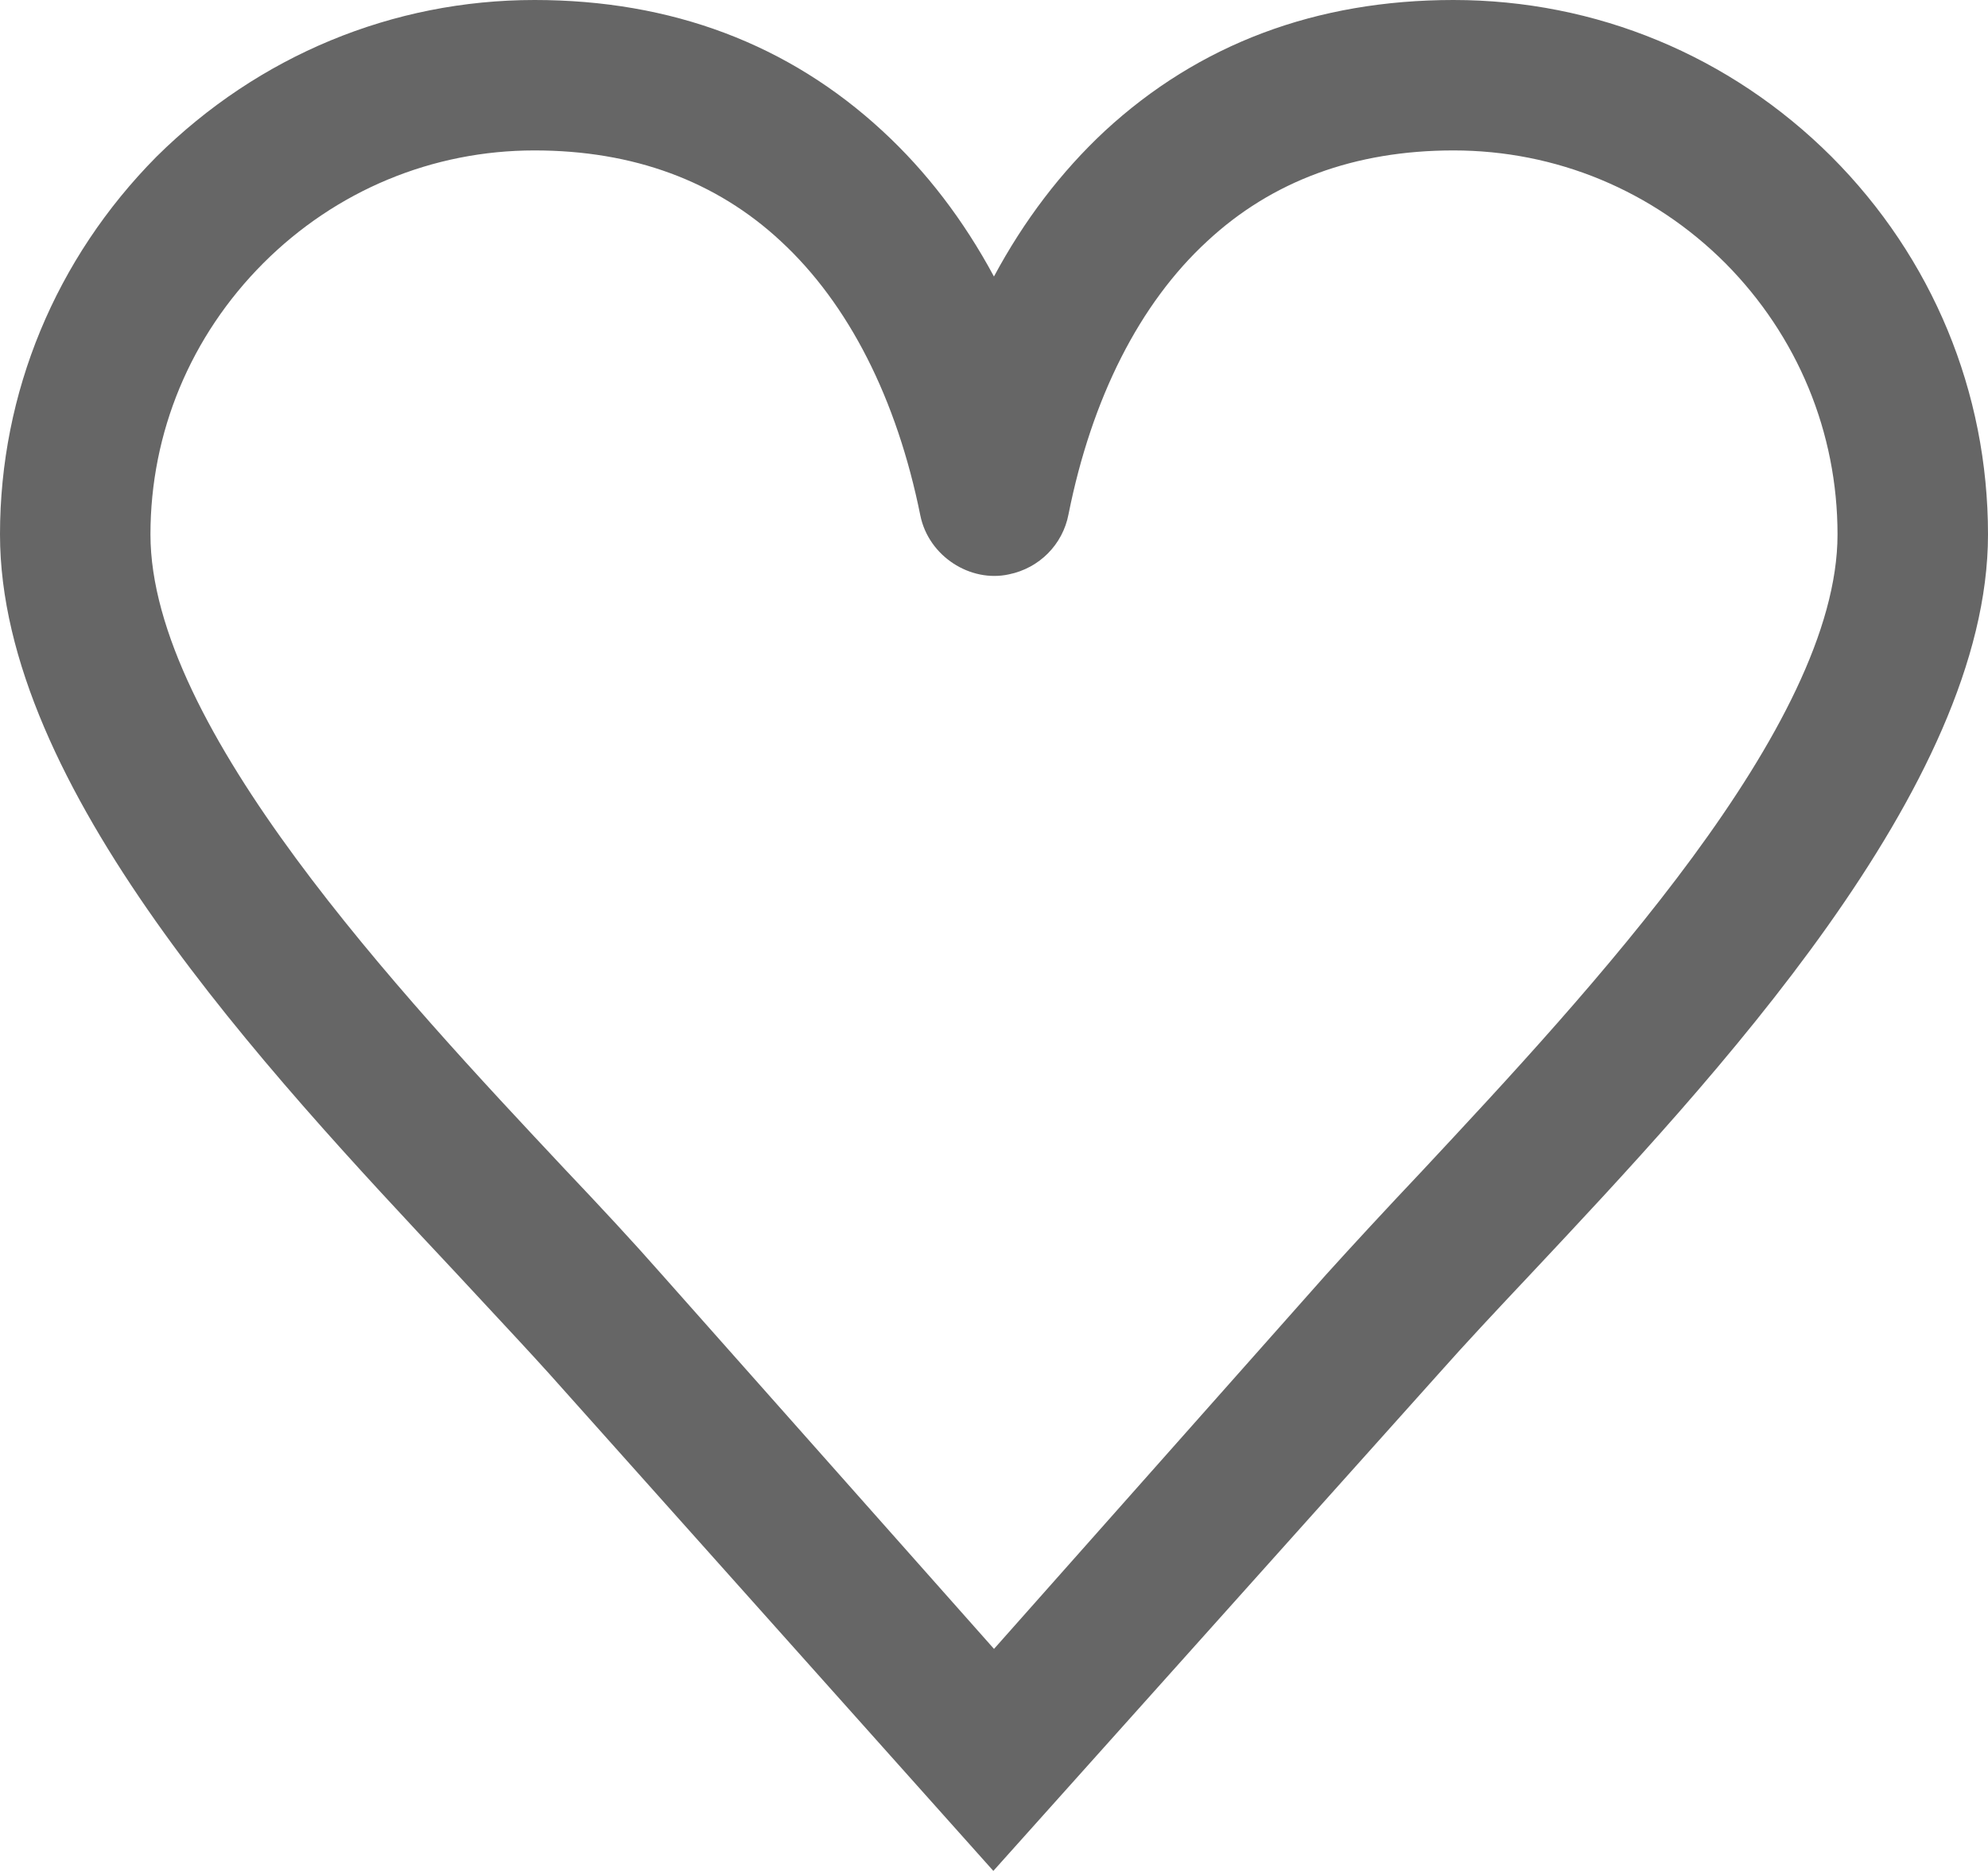
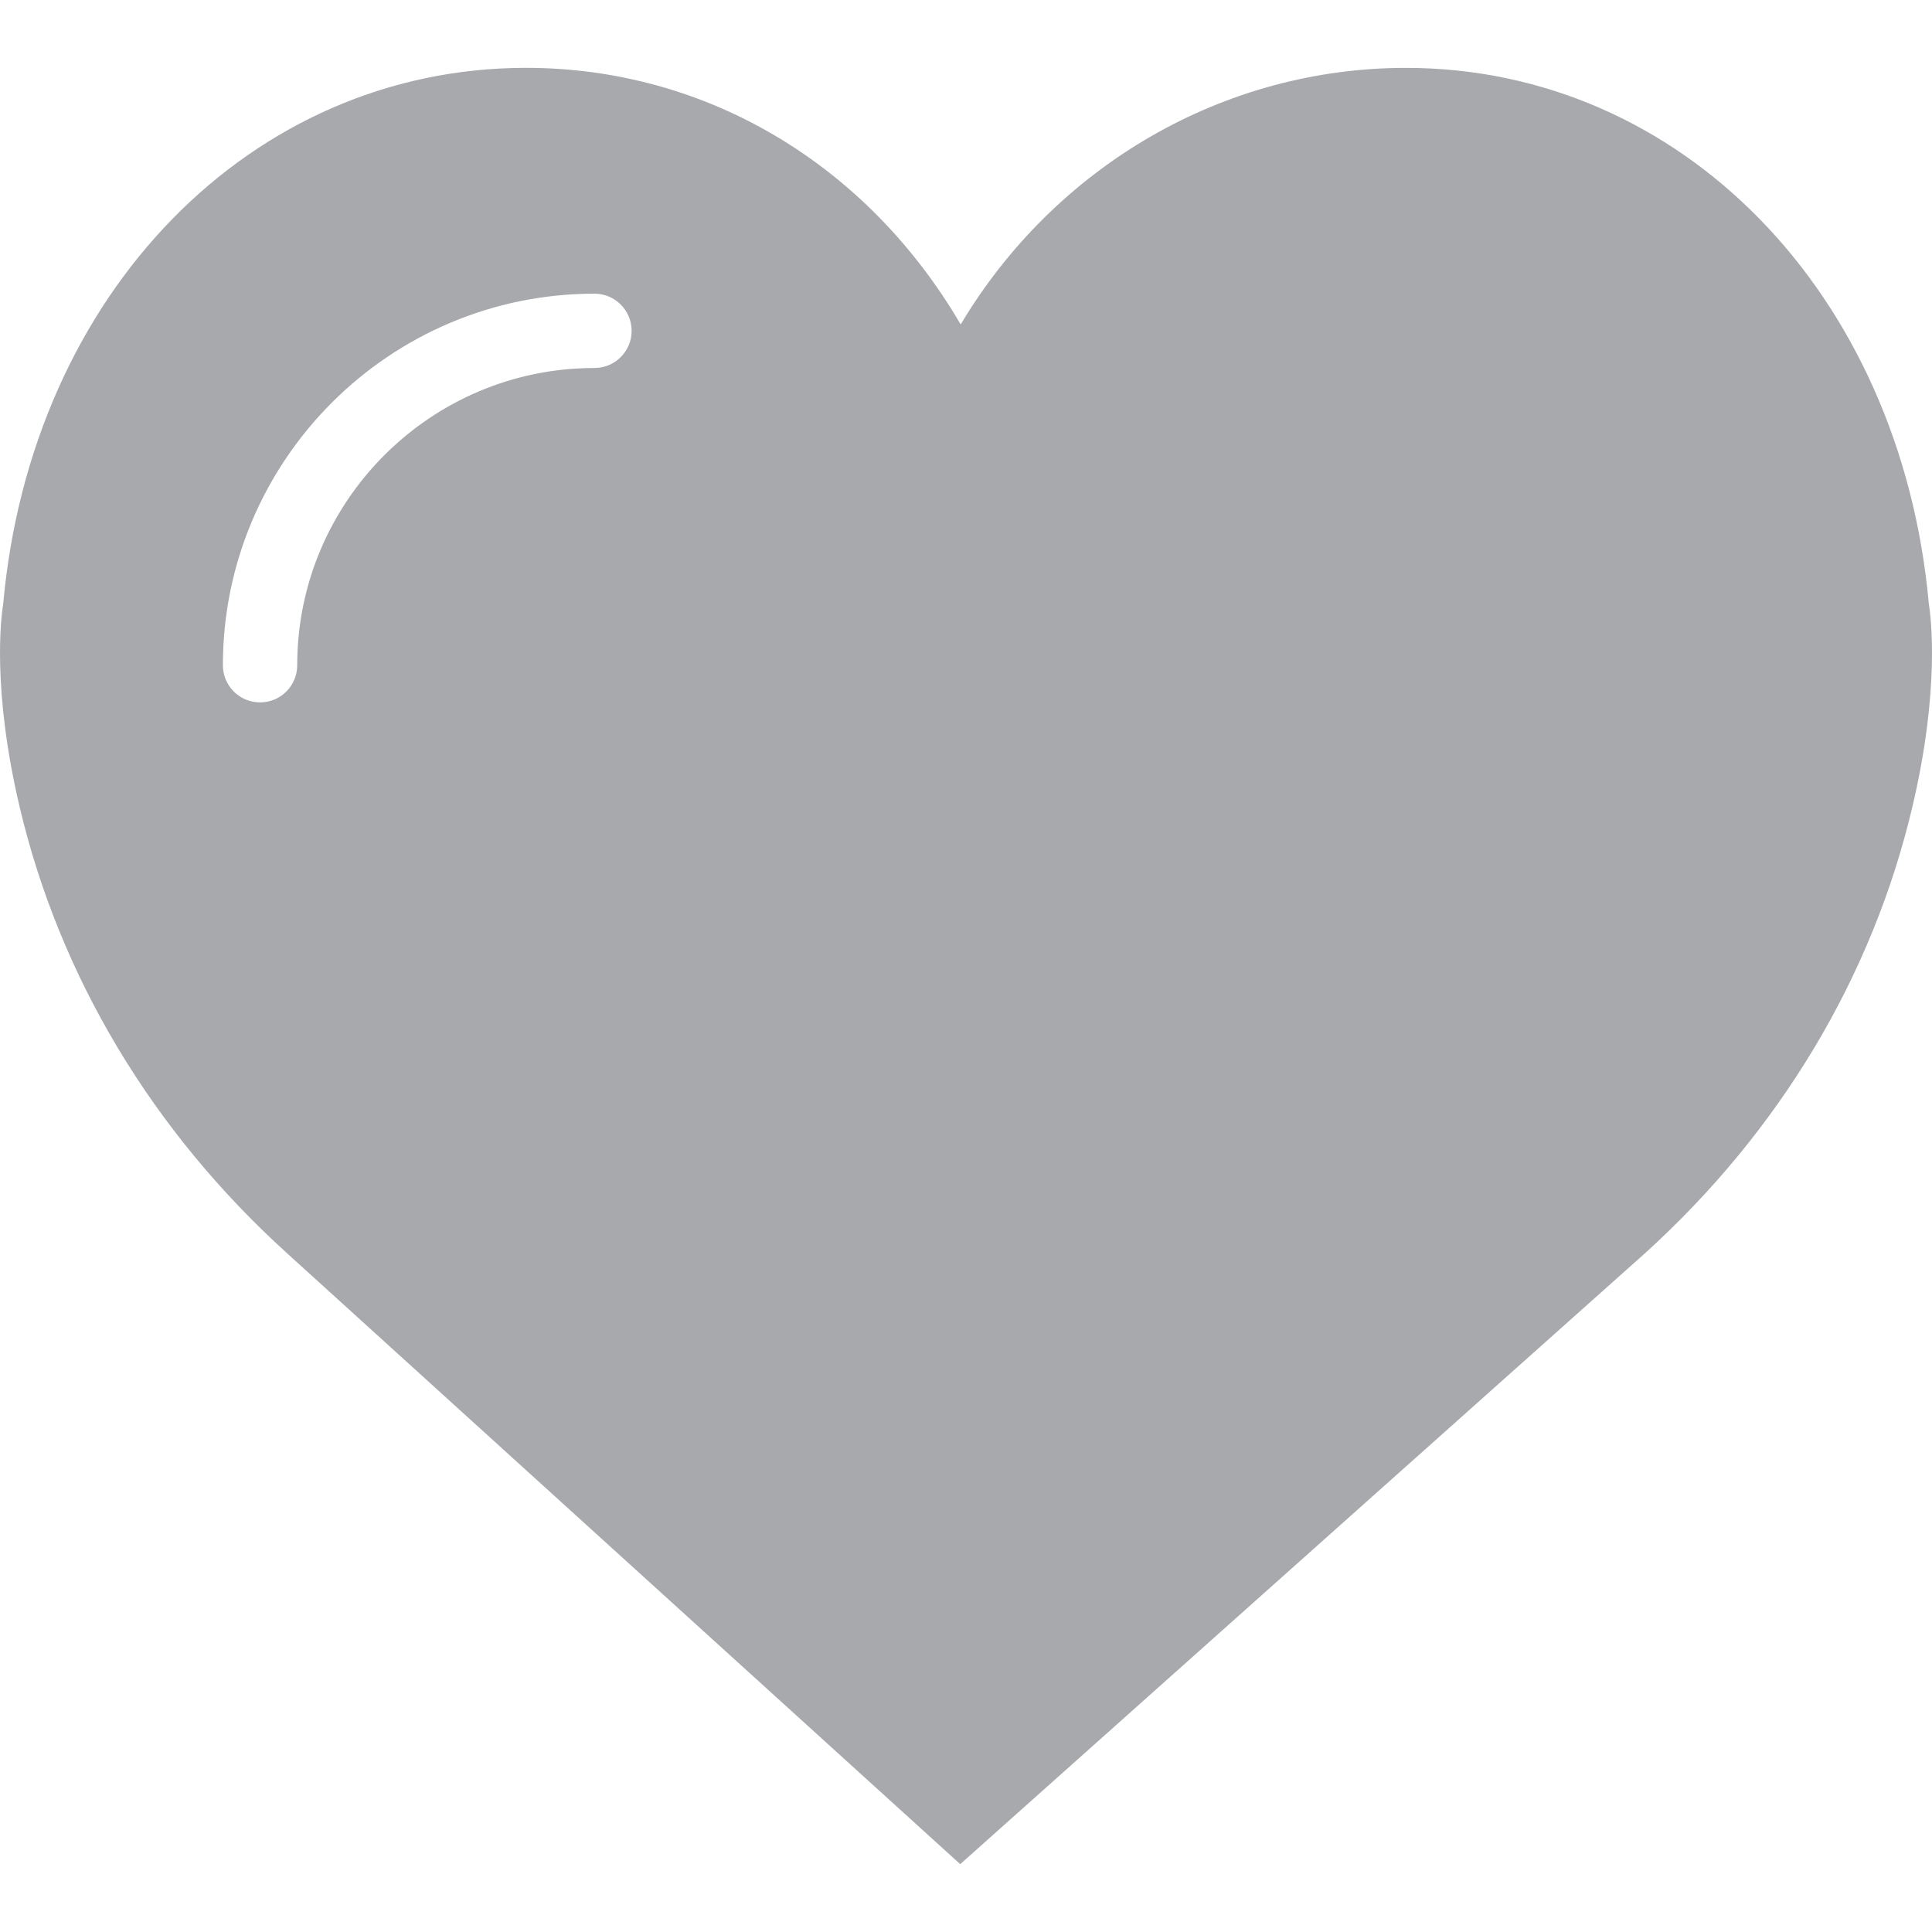
- <svg xmlns="http://www.w3.org/2000/svg" version="1.1" id="Layer_1" x="0px" y="0px" viewBox="0 0 95.413 89.799" enable-background="new 0 0 95.413 89.799" xml:space="preserve">
-   <path fill="#666666" d="M87.898,7.515C83.039,2.669,76.597,0,69.761,0  c-6.591,0-12.224,2.117-16.744,6.295c-2.097,1.957-3.876,4.297-5.313,6.977  c-1.455-2.705-3.246-5.046-5.344-6.981C37.848,2.117,32.228,0,25.653,0  C18.85,0,12.41,2.668,7.511,7.52C2.668,12.41,0,18.848,0,25.652  c0,12.099,12.641,25.586,21.868,35.428l1.356,1.459  c1.186,1.274,2.268,2.435,3.152,3.416l21.299,23.843L69.03,65.953  c1.346-1.519,2.83-3.098,4.439-4.807c8.739-9.312,21.944-23.382,21.944-35.493  C95.413,18.813,92.745,12.373,87.898,7.515z M88.191,25.652  c0,9.185-11.909,21.945-19.952,30.566c-1.727,1.827-3.321,3.551-4.594,4.96  L47.707,79.143L31.773,61.183c-1.404-1.597-2.96-3.268-4.627-5.025  C19.211,47.698,7.221,34.91,7.221,25.652c0-4.893,1.923-9.517,5.414-13.018  c3.491-3.491,8.114-5.414,13.018-5.414c4.738,0,8.716,1.466,11.825,4.36  c3.251,3.007,5.565,7.559,6.695,13.17c0.402,1.953,2.399,3.223,4.247,2.818  c1.463-0.297,2.588-1.434,2.863-2.885c1.116-5.59,3.416-10.121,6.656-13.105  c3.106-2.891,7.084-4.358,11.822-4.358c4.922,0,9.557,1.923,13.045,5.41  C86.279,16.132,88.191,20.755,88.191,25.652z" />
+ <svg xmlns="http://www.w3.org/2000/svg" version="1.1" id="Capa_1" x="0px" y="0px" viewBox="0 0 51.997 51.997" style="enable-background:new 0 0 51.997 51.997;" xml:space="preserve" width="512px" height="512px">
+   <path d="M51.911,16.242C51.152,7.888,45.239,1.827,37.839,1.827c-4.93,0-9.444,2.653-11.984,6.905  c-2.517-4.307-6.846-6.906-11.697-6.906c-7.399,0-13.313,6.061-14.071,14.415c-0.06,0.369-0.306,2.311,0.442,5.478  c1.078,4.568,3.568,8.723,7.199,12.013l18.115,16.439l18.426-16.438c3.631-3.291,6.121-7.445,7.199-12.014  C52.216,18.553,51.97,16.611,51.911,16.242z M15.999,9.904c-4.411,0-8,3.589-8,8c0,0.553-0.447,1-1,1s-1-0.447-1-1  c0-5.514,4.486-10,10-10c0.553,0,1,0.447,1,1S16.551,9.904,15.999,9.904z" fill="#a7a9ac" />
+   <g>
+ </g>
+   <g>
+ </g>
+   <g>
+ </g>
+   <g>
+ </g>
+   <g>
+ </g>
+   <g>
+ </g>
+   <g>
+ </g>
+   <g>
+ </g>
+   <g>
+ </g>
+   <g>
+ </g>
+   <g>
+ </g>
+   <g>
+ </g>
+   <g>
+ </g>
+   <g>
+ </g>
+   <g>
+ </g>
</svg>
